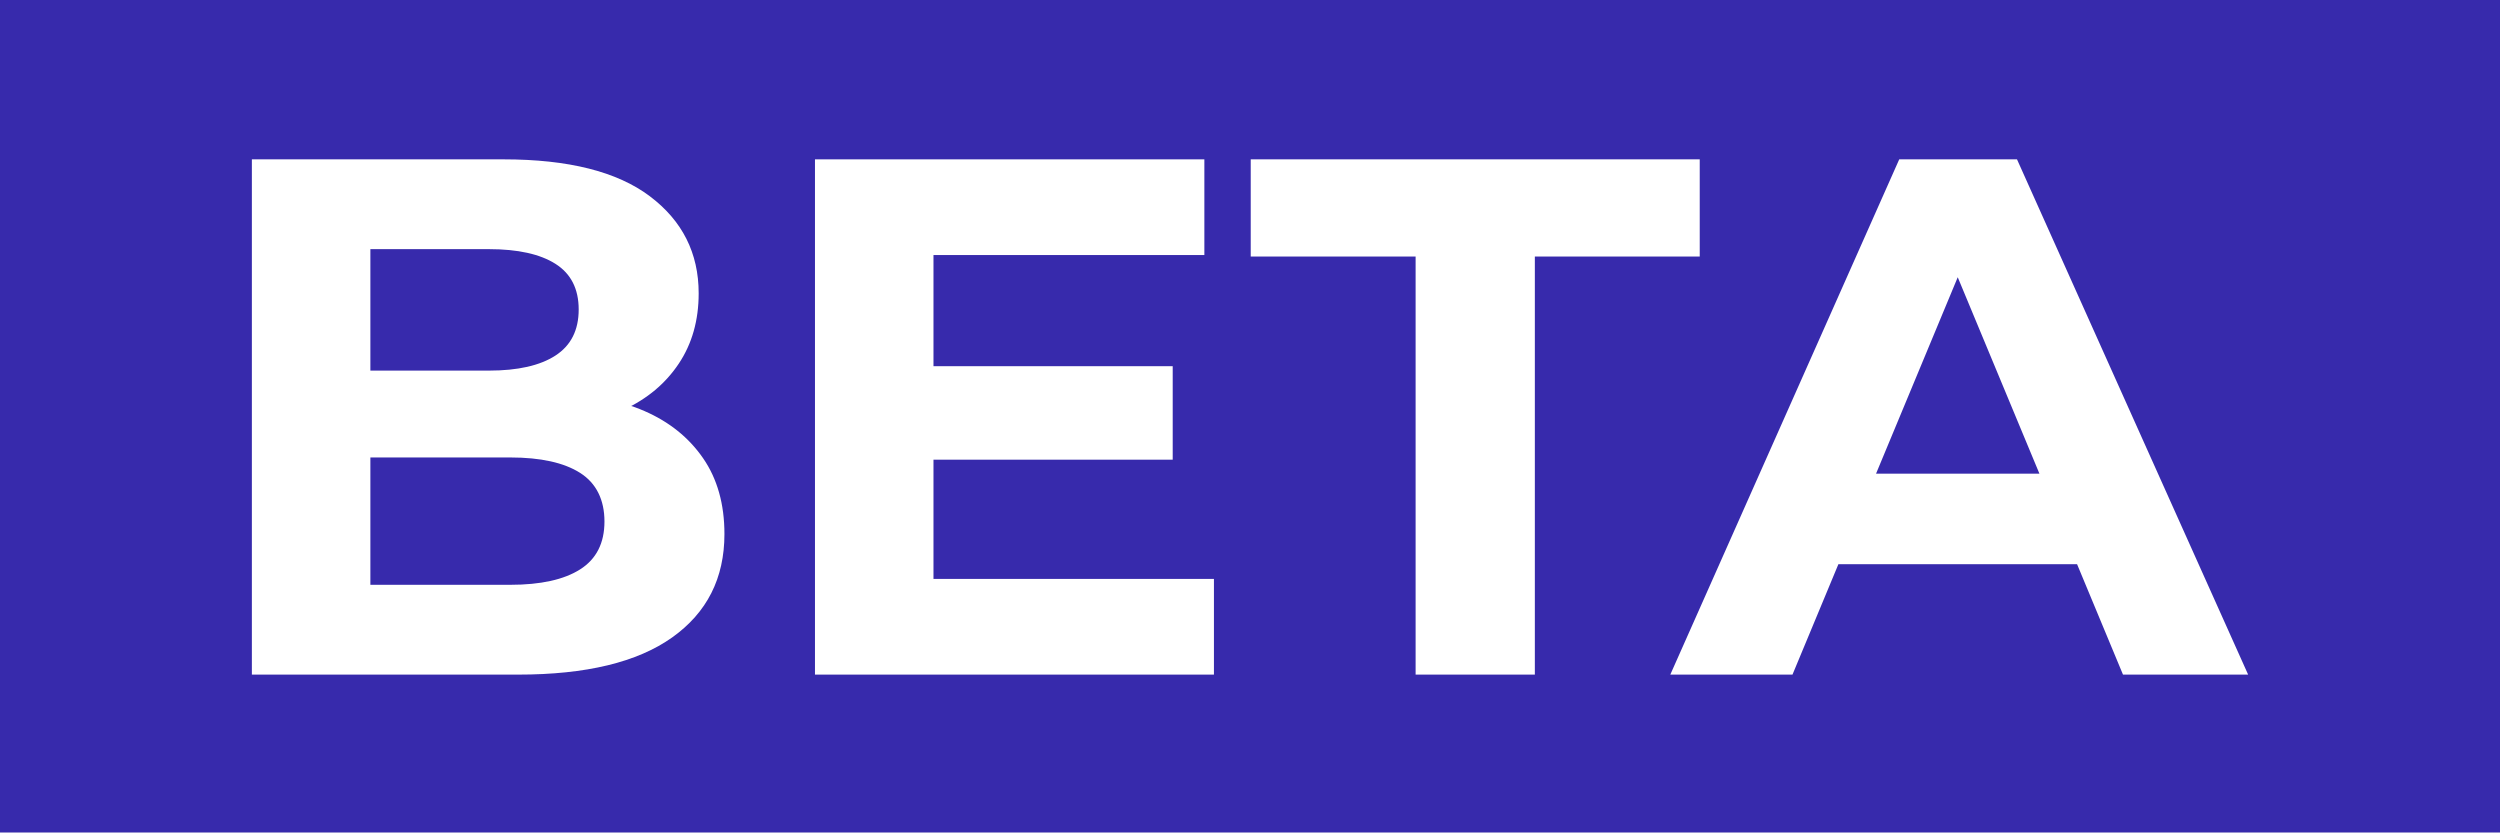
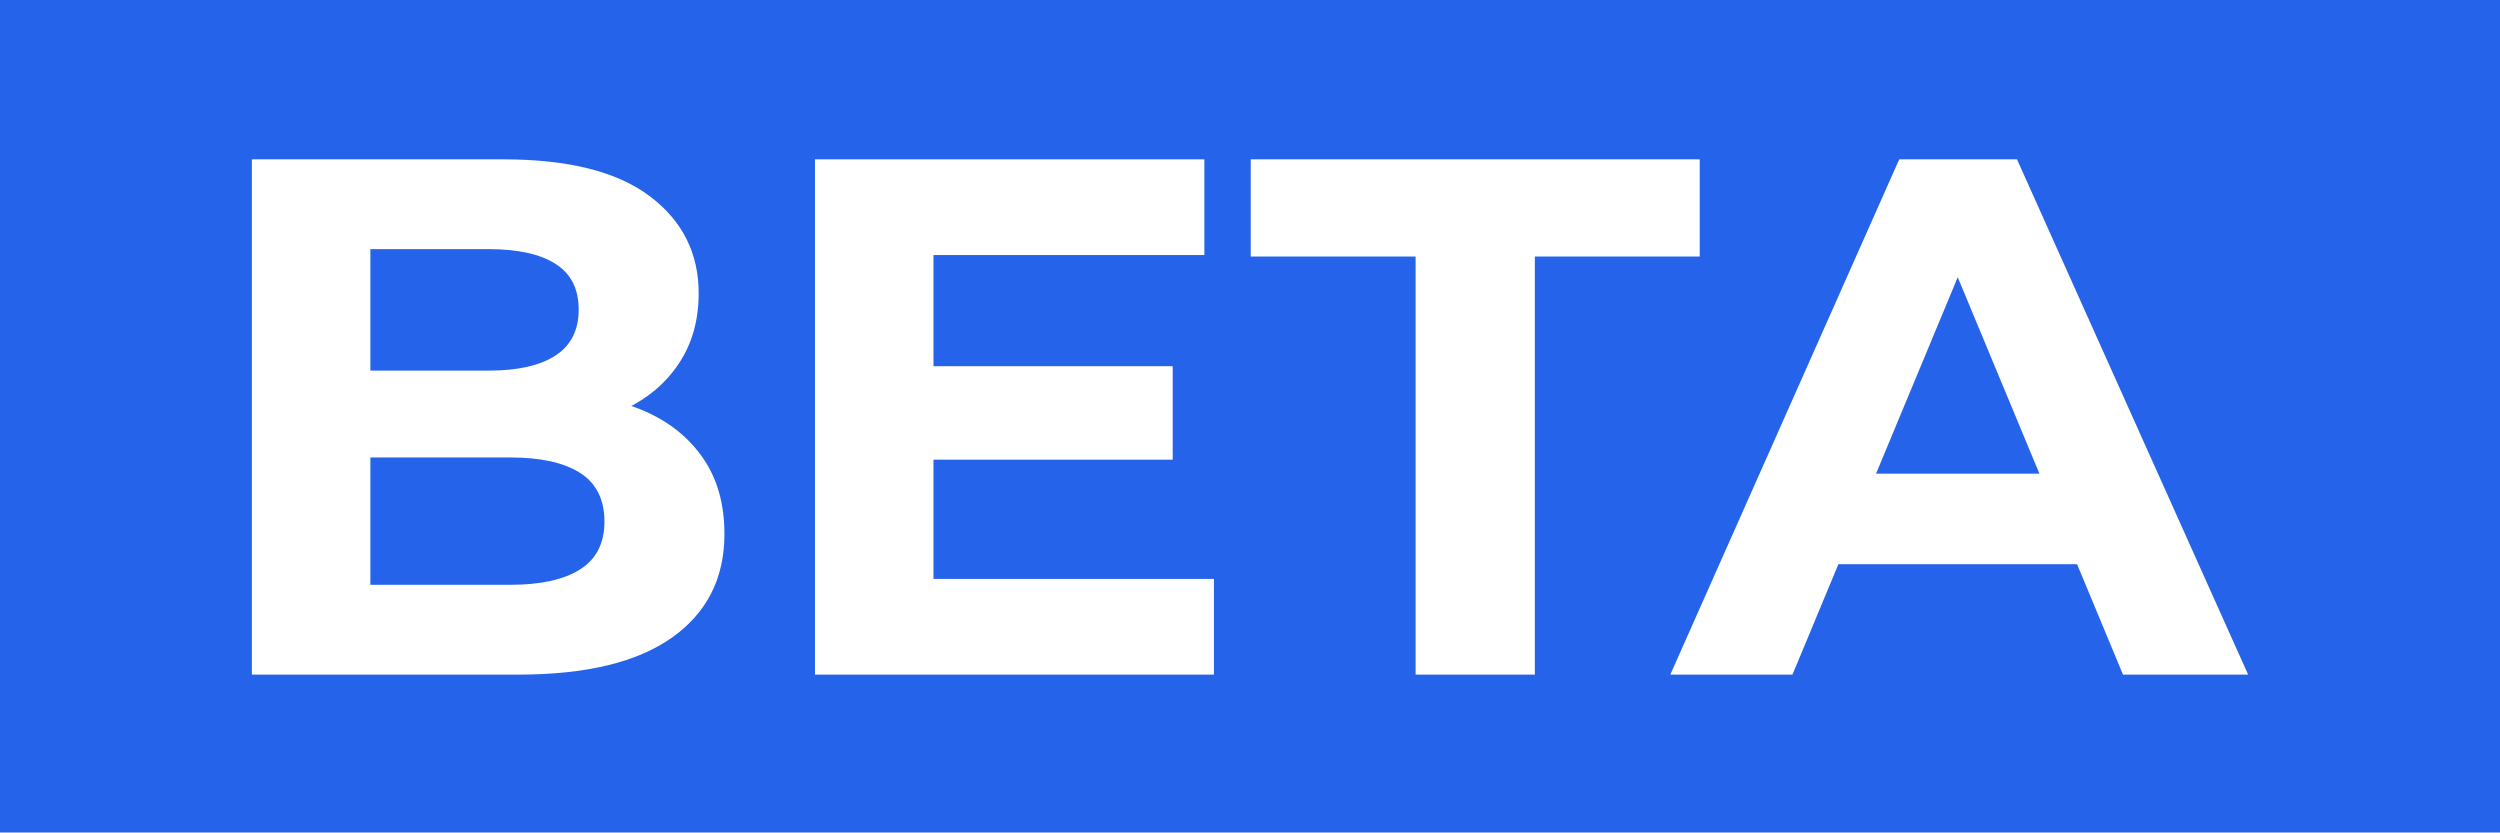
<svg xmlns="http://www.w3.org/2000/svg" id="Layer_1" data-name="Layer 1" viewBox="0 0 3072 1022.94">
  <defs>
    <style>
      .cls-1 {
-         fill: #372aac;
+         fill: #2563EB;
      }

      .cls-2 {
        fill: #fff;
      }
    </style>
  </defs>
  <rect class="cls-1" width="3072" height="1022.94" />
  <g>
    <path class="cls-2" d="M309.5,828.96V195.81h309.34c79.6,0,139.43,15.08,179.54,45.23,40.09,30.15,60.15,69.95,60.15,119.39,0,33.17-8.14,61.96-24.43,86.38-16.28,24.42-38.75,43.28-67.38,56.53-28.65,13.27-61.05,19.9-97.24,19.9l17.19-37.99c39.8,0,74.92,6.64,105.38,19.9,30.44,13.27,54.41,32.56,71.9,57.89,17.48,25.33,26.24,56.39,26.24,93.16,0,54.27-21.41,96.64-64.22,127.08-42.82,30.46-105.82,45.68-189.04,45.68h-327.43ZM455.12,718.61h171.86c37.38,0,66.03-6.33,85.93-18.99,19.9-12.67,29.85-32.25,29.85-58.79s-9.95-47.04-29.85-59.7c-19.9-12.66-48.54-19-85.93-19h-182.71v-106.73h156.48c35.57,0,62.86-6.18,81.85-18.54,19-12.35,28.49-31.2,28.49-56.53s-9.5-44.01-28.49-56.08c-18.99-12.06-46.28-18.1-81.85-18.1h-145.63v412.45Z" />
    <path class="cls-2" d="M1001.44,828.96V195.81h478.48v117.58h-332.86v397.98h344.62v117.58h-490.24ZM1136.21,564.85v-114.87h304.81v114.87h-304.81Z" />
    <path class="cls-2" d="M1739.5,828.96V315.21h-202.61v-119.39h551.74v119.39h-202.61v513.76h-146.53Z" />
    <path class="cls-2" d="M2052.47,828.96l281.3-633.15h144.72l284.01,633.15h-153.77l-232.46-558.98h58.79l-232.46,558.98h-150.15ZM2194.47,693.29l37.09-111.25h327.43l37.99,111.25h-402.5Z" />
  </g>
</svg>
